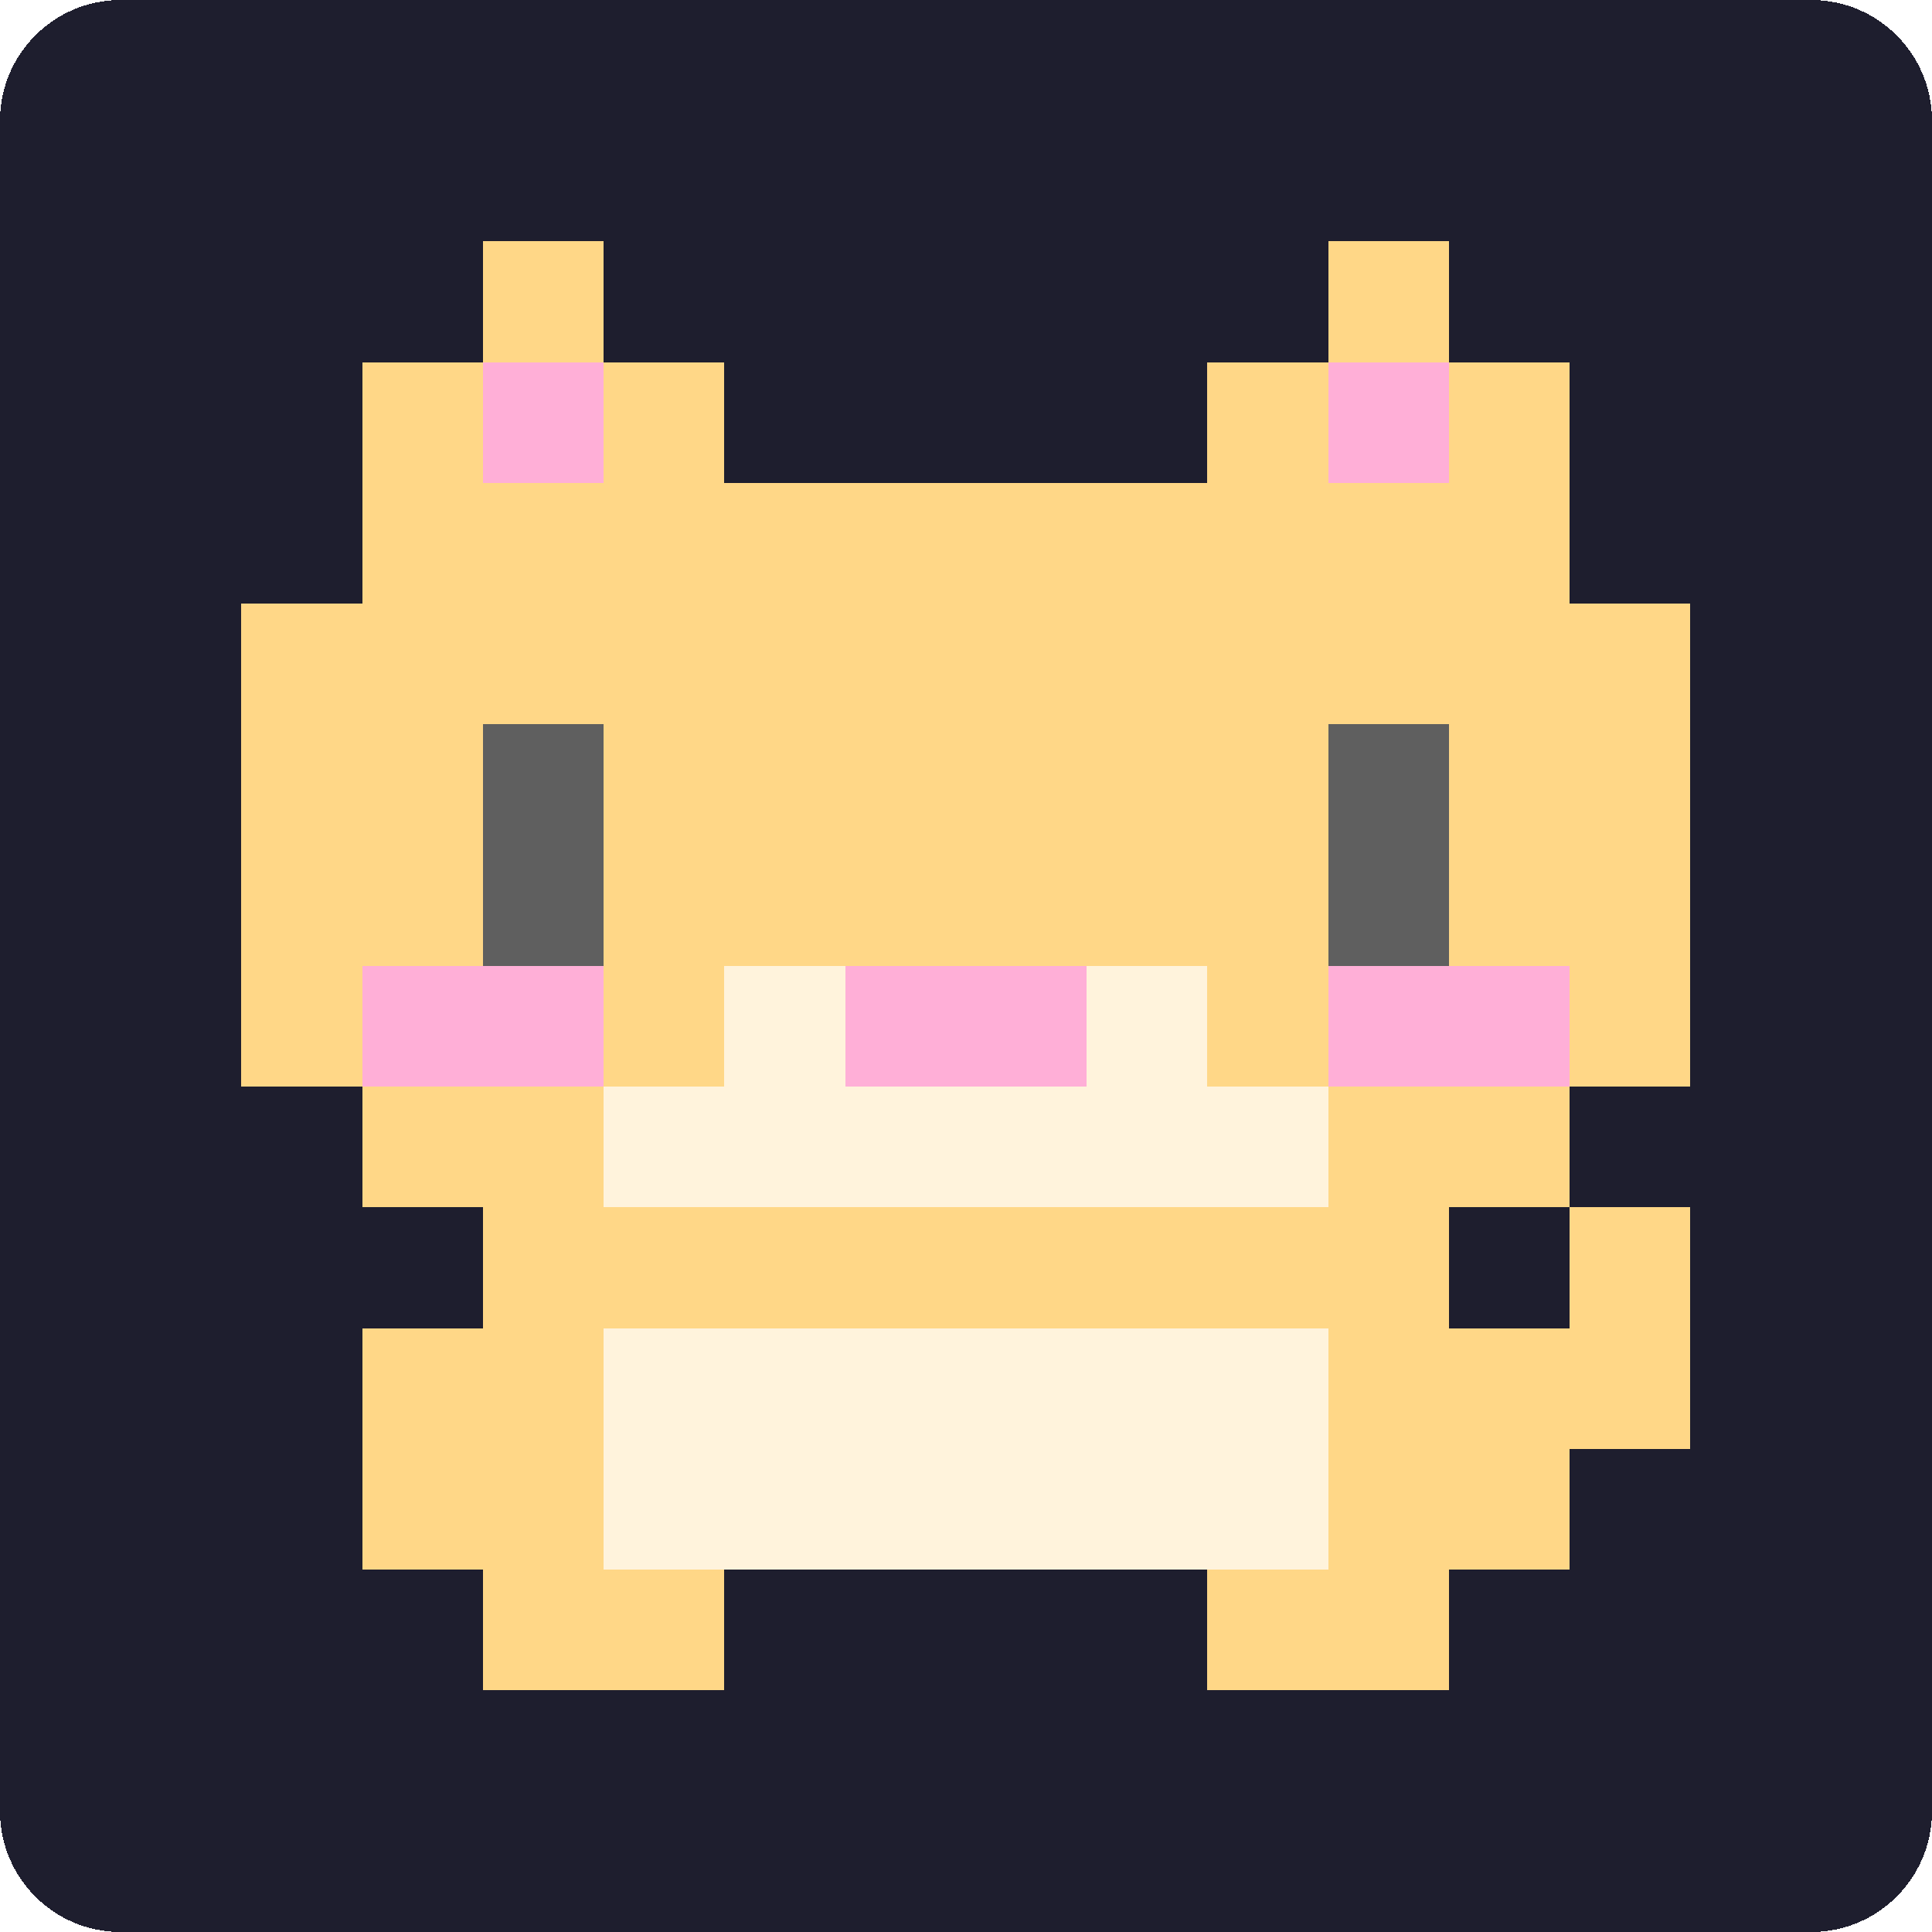
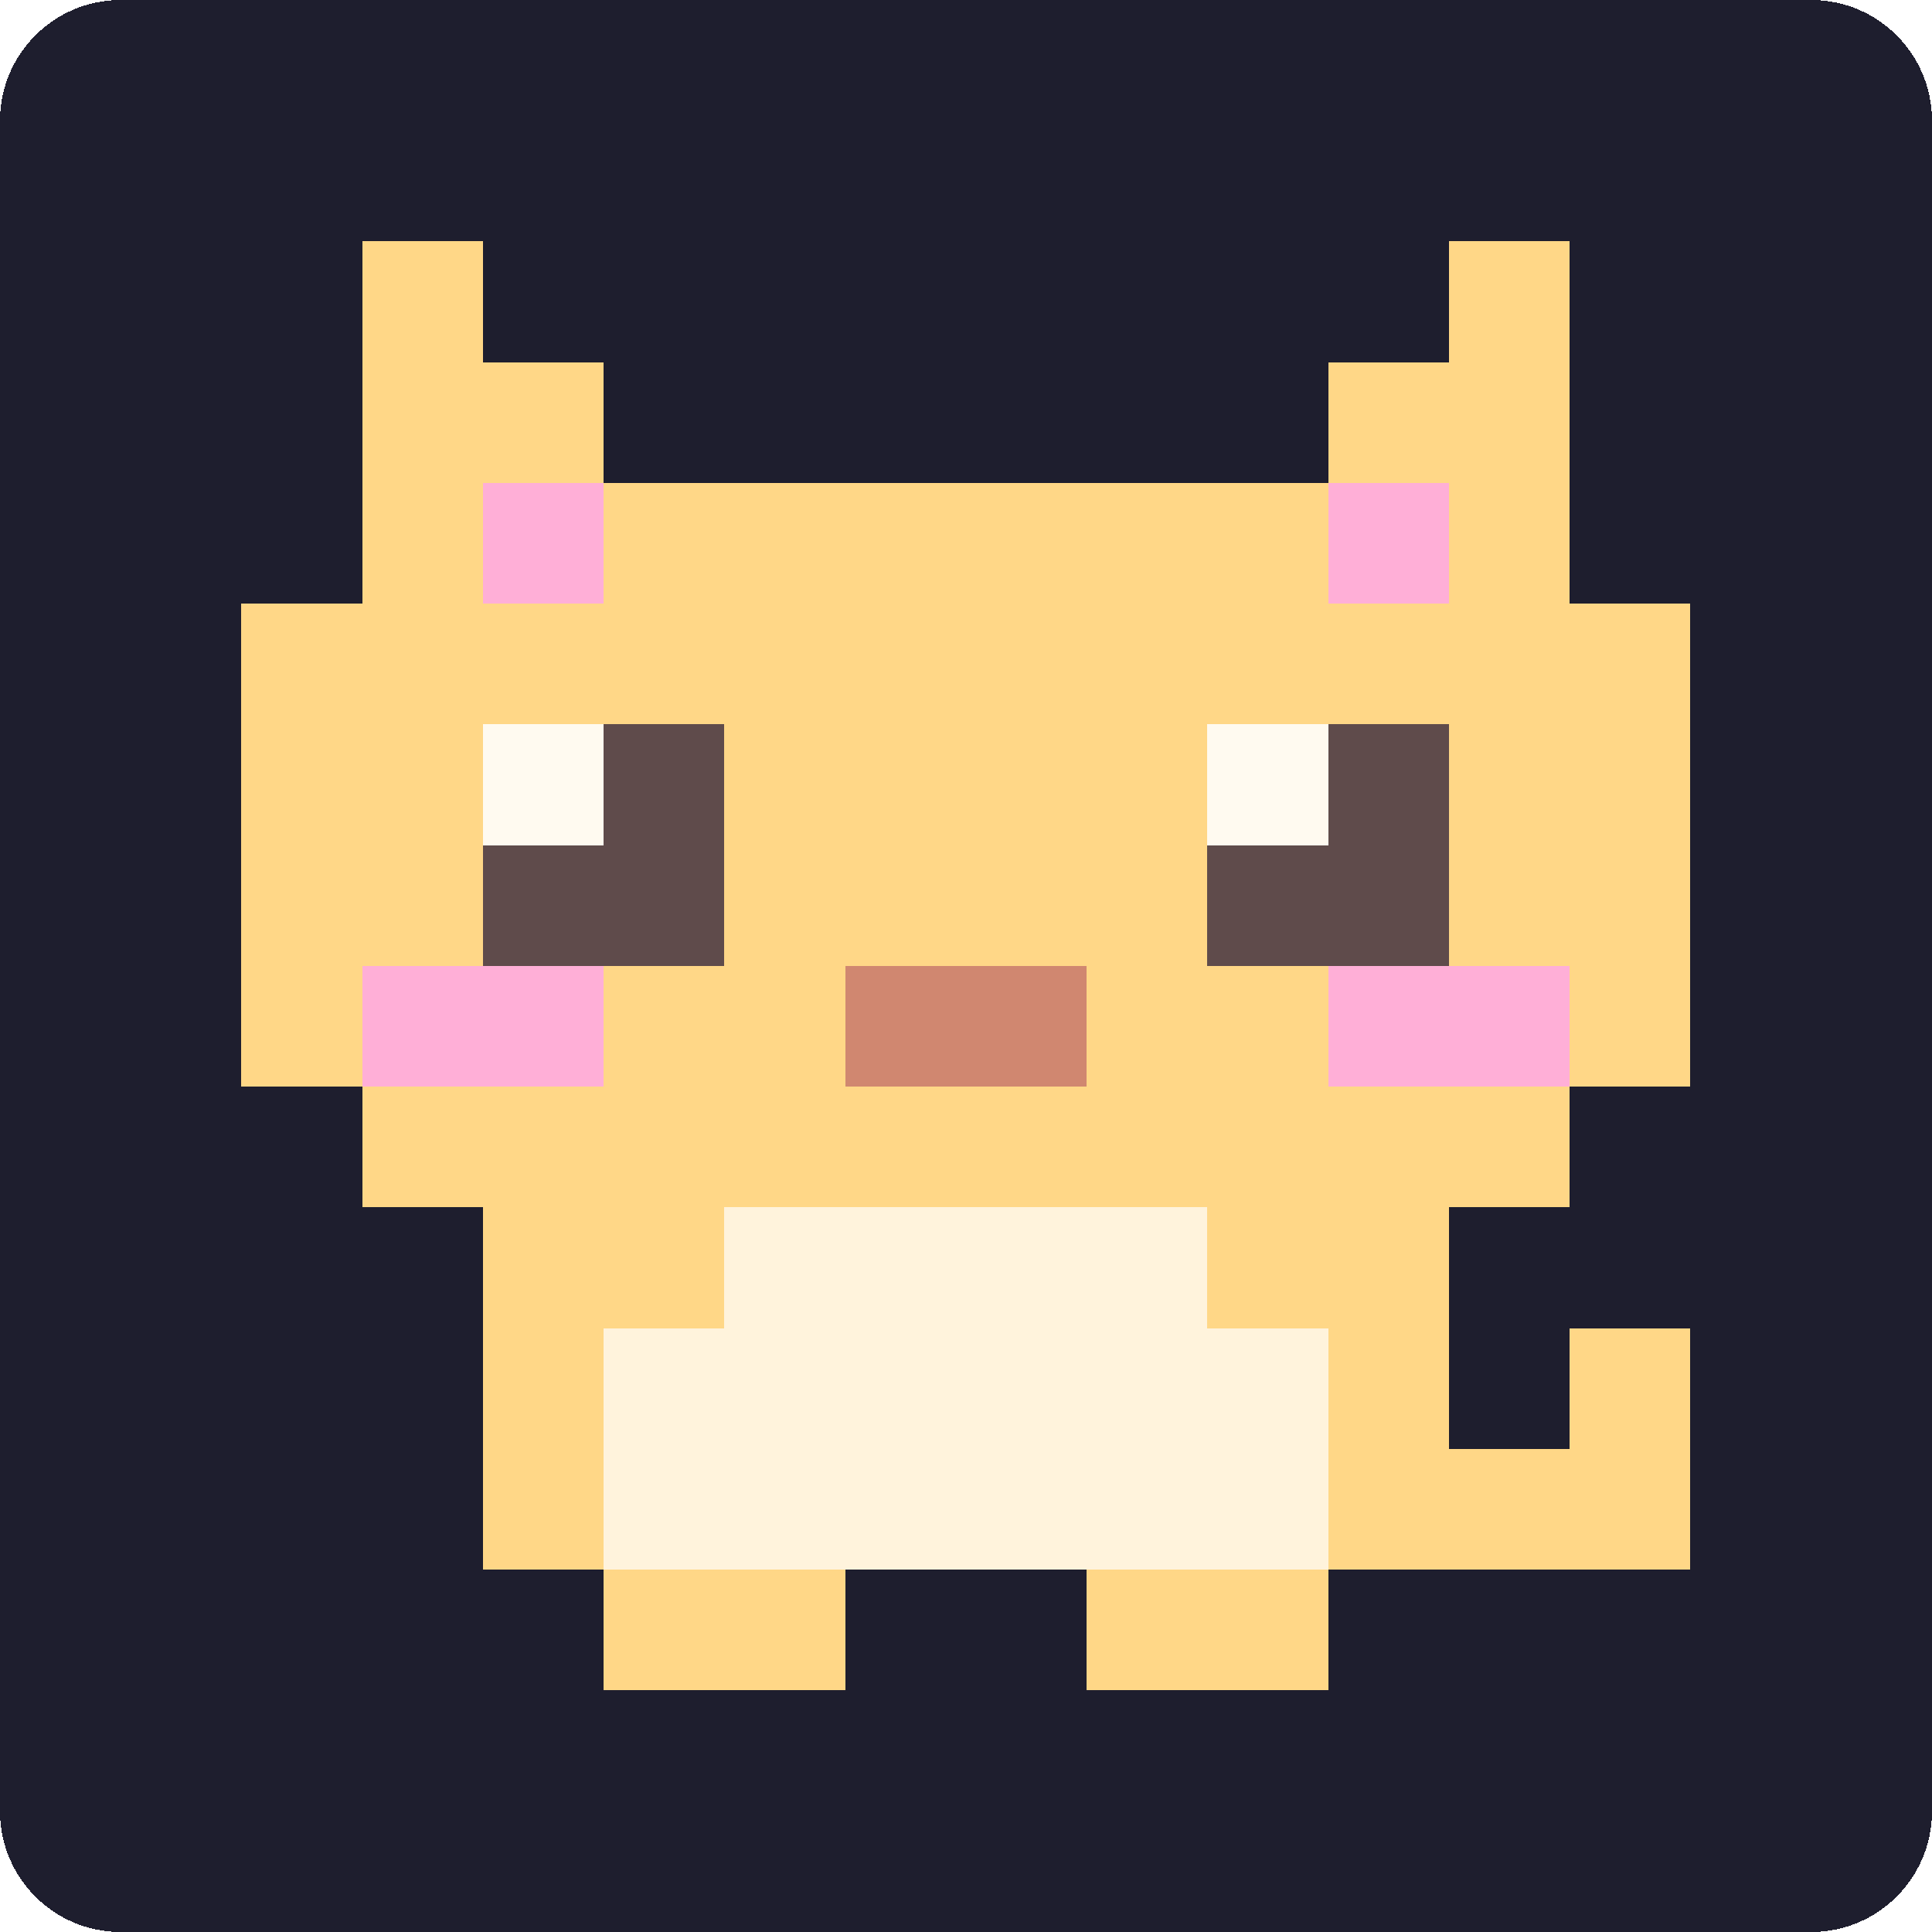
<svg xmlns="http://www.w3.org/2000/svg" width="256" height="256" viewBox="0 0 256 256" shape-rendering="crispEdges" role="img" aria-label="cat">
  <rect width="256" height="256" rx="16" fill="#1e1e2e" />
-   <rect x="64" y="32" width="16" height="16" fill="#ffd787" />
-   <rect x="176" y="32" width="16" height="16" fill="#ffd787" />
+   <rect x="48" y="32" width="16" height="16" fill="#ffd787" />
+   <rect x="192" y="32" width="16" height="16" fill="#ffd787" />
  <rect x="48" y="48" width="16" height="16" fill="#ffd787" />
-   <rect x="64" y="48" width="16" height="16" fill="#ffafd7" />
-   <rect x="80" y="48" width="16" height="16" fill="#ffd787" />
-   <rect x="160" y="48" width="16" height="16" fill="#ffd787" />
-   <rect x="176" y="48" width="16" height="16" fill="#ffafd7" />
+   <rect x="64" y="48" width="16" height="16" fill="#ffd787" />
+   <rect x="176" y="48" width="16" height="16" fill="#ffd787" />
  <rect x="192" y="48" width="16" height="16" fill="#ffd787" />
  <rect x="48" y="64" width="16" height="16" fill="#ffd787" />
-   <rect x="64" y="64" width="16" height="16" fill="#ffd787" />
+   <rect x="64" y="64" width="16" height="16" fill="#ffafd7" />
  <rect x="80" y="64" width="16" height="16" fill="#ffd787" />
  <rect x="96" y="64" width="16" height="16" fill="#ffd787" />
  <rect x="112" y="64" width="16" height="16" fill="#ffd787" />
  <rect x="128" y="64" width="16" height="16" fill="#ffd787" />
  <rect x="144" y="64" width="16" height="16" fill="#ffd787" />
  <rect x="160" y="64" width="16" height="16" fill="#ffd787" />
-   <rect x="176" y="64" width="16" height="16" fill="#ffd787" />
+   <rect x="176" y="64" width="16" height="16" fill="#ffafd7" />
  <rect x="192" y="64" width="16" height="16" fill="#ffd787" />
  <rect x="32" y="80" width="16" height="16" fill="#ffd787" />
  <rect x="48" y="80" width="16" height="16" fill="#ffd787" />
  <rect x="64" y="80" width="16" height="16" fill="#ffd787" />
  <rect x="80" y="80" width="16" height="16" fill="#ffd787" />
  <rect x="96" y="80" width="16" height="16" fill="#ffd787" />
  <rect x="112" y="80" width="16" height="16" fill="#ffd787" />
  <rect x="128" y="80" width="16" height="16" fill="#ffd787" />
  <rect x="144" y="80" width="16" height="16" fill="#ffd787" />
  <rect x="160" y="80" width="16" height="16" fill="#ffd787" />
  <rect x="176" y="80" width="16" height="16" fill="#ffd787" />
  <rect x="192" y="80" width="16" height="16" fill="#ffd787" />
  <rect x="208" y="80" width="16" height="16" fill="#ffd787" />
  <rect x="32" y="96" width="16" height="16" fill="#ffd787" />
  <rect x="48" y="96" width="16" height="16" fill="#ffd787" />
-   <rect x="64" y="96" width="16" height="16" fill="#5f5f5f" />
-   <rect x="80" y="96" width="16" height="16" fill="#ffd787" />
+   <rect x="64" y="96" width="16" height="16" fill="#fffaf0" />
+   <rect x="80" y="96" width="16" height="16" fill="#5f4b4b" />
  <rect x="96" y="96" width="16" height="16" fill="#ffd787" />
  <rect x="112" y="96" width="16" height="16" fill="#ffd787" />
  <rect x="128" y="96" width="16" height="16" fill="#ffd787" />
  <rect x="144" y="96" width="16" height="16" fill="#ffd787" />
-   <rect x="160" y="96" width="16" height="16" fill="#ffd787" />
-   <rect x="176" y="96" width="16" height="16" fill="#5f5f5f" />
+   <rect x="160" y="96" width="16" height="16" fill="#fffaf0" />
+   <rect x="176" y="96" width="16" height="16" fill="#5f4b4b" />
  <rect x="192" y="96" width="16" height="16" fill="#ffd787" />
  <rect x="208" y="96" width="16" height="16" fill="#ffd787" />
  <rect x="32" y="112" width="16" height="16" fill="#ffd787" />
  <rect x="48" y="112" width="16" height="16" fill="#ffd787" />
-   <rect x="64" y="112" width="16" height="16" fill="#5f5f5f" />
-   <rect x="80" y="112" width="16" height="16" fill="#ffd787" />
+   <rect x="64" y="112" width="16" height="16" fill="#5f4b4b" />
+   <rect x="80" y="112" width="16" height="16" fill="#5f4b4b" />
  <rect x="96" y="112" width="16" height="16" fill="#ffd787" />
  <rect x="112" y="112" width="16" height="16" fill="#ffd787" />
  <rect x="128" y="112" width="16" height="16" fill="#ffd787" />
  <rect x="144" y="112" width="16" height="16" fill="#ffd787" />
-   <rect x="160" y="112" width="16" height="16" fill="#ffd787" />
-   <rect x="176" y="112" width="16" height="16" fill="#5f5f5f" />
+   <rect x="160" y="112" width="16" height="16" fill="#5f4b4b" />
+   <rect x="176" y="112" width="16" height="16" fill="#5f4b4b" />
  <rect x="192" y="112" width="16" height="16" fill="#ffd787" />
  <rect x="208" y="112" width="16" height="16" fill="#ffd787" />
  <rect x="32" y="128" width="16" height="16" fill="#ffd787" />
  <rect x="48" y="128" width="16" height="16" fill="#ffafd7" />
  <rect x="64" y="128" width="16" height="16" fill="#ffafd7" />
  <rect x="80" y="128" width="16" height="16" fill="#ffd787" />
-   <rect x="96" y="128" width="16" height="16" fill="#fff3dc" />
-   <rect x="112" y="128" width="16" height="16" fill="#ffafd7" />
-   <rect x="128" y="128" width="16" height="16" fill="#ffafd7" />
-   <rect x="144" y="128" width="16" height="16" fill="#fff3dc" />
+   <rect x="96" y="128" width="16" height="16" fill="#ffd787" />
+   <rect x="112" y="128" width="16" height="16" fill="#d08770" />
+   <rect x="128" y="128" width="16" height="16" fill="#d08770" />
+   <rect x="144" y="128" width="16" height="16" fill="#ffd787" />
  <rect x="160" y="128" width="16" height="16" fill="#ffd787" />
  <rect x="176" y="128" width="16" height="16" fill="#ffafd7" />
  <rect x="192" y="128" width="16" height="16" fill="#ffafd7" />
  <rect x="208" y="128" width="16" height="16" fill="#ffd787" />
  <rect x="48" y="144" width="16" height="16" fill="#ffd787" />
  <rect x="64" y="144" width="16" height="16" fill="#ffd787" />
-   <rect x="80" y="144" width="16" height="16" fill="#fff3dc" />
-   <rect x="96" y="144" width="16" height="16" fill="#fff3dc" />
-   <rect x="112" y="144" width="16" height="16" fill="#fff3dc" />
-   <rect x="128" y="144" width="16" height="16" fill="#fff3dc" />
-   <rect x="144" y="144" width="16" height="16" fill="#fff3dc" />
-   <rect x="160" y="144" width="16" height="16" fill="#fff3dc" />
+   <rect x="80" y="144" width="16" height="16" fill="#ffd787" />
+   <rect x="96" y="144" width="16" height="16" fill="#ffd787" />
+   <rect x="112" y="144" width="16" height="16" fill="#ffd787" />
+   <rect x="128" y="144" width="16" height="16" fill="#ffd787" />
+   <rect x="144" y="144" width="16" height="16" fill="#ffd787" />
+   <rect x="160" y="144" width="16" height="16" fill="#ffd787" />
  <rect x="176" y="144" width="16" height="16" fill="#ffd787" />
  <rect x="192" y="144" width="16" height="16" fill="#ffd787" />
  <rect x="64" y="160" width="16" height="16" fill="#ffd787" />
  <rect x="80" y="160" width="16" height="16" fill="#ffd787" />
-   <rect x="96" y="160" width="16" height="16" fill="#ffd787" />
-   <rect x="112" y="160" width="16" height="16" fill="#ffd787" />
-   <rect x="128" y="160" width="16" height="16" fill="#ffd787" />
-   <rect x="144" y="160" width="16" height="16" fill="#ffd787" />
+   <rect x="96" y="160" width="16" height="16" fill="#fff3dc" />
+   <rect x="112" y="160" width="16" height="16" fill="#fff3dc" />
+   <rect x="128" y="160" width="16" height="16" fill="#fff3dc" />
+   <rect x="144" y="160" width="16" height="16" fill="#fff3dc" />
  <rect x="160" y="160" width="16" height="16" fill="#ffd787" />
  <rect x="176" y="160" width="16" height="16" fill="#ffd787" />
-   <rect x="208" y="160" width="16" height="16" fill="#ffd787" />
-   <rect x="48" y="176" width="16" height="16" fill="#ffd787" />
  <rect x="64" y="176" width="16" height="16" fill="#ffd787" />
  <rect x="80" y="176" width="16" height="16" fill="#fff3dc" />
  <rect x="96" y="176" width="16" height="16" fill="#fff3dc" />
  <rect x="112" y="176" width="16" height="16" fill="#fff3dc" />
  <rect x="128" y="176" width="16" height="16" fill="#fff3dc" />
  <rect x="144" y="176" width="16" height="16" fill="#fff3dc" />
  <rect x="160" y="176" width="16" height="16" fill="#fff3dc" />
  <rect x="176" y="176" width="16" height="16" fill="#ffd787" />
-   <rect x="192" y="176" width="16" height="16" fill="#ffd787" />
  <rect x="208" y="176" width="16" height="16" fill="#ffd787" />
-   <rect x="48" y="192" width="16" height="16" fill="#ffd787" />
  <rect x="64" y="192" width="16" height="16" fill="#ffd787" />
  <rect x="80" y="192" width="16" height="16" fill="#fff3dc" />
  <rect x="96" y="192" width="16" height="16" fill="#fff3dc" />
  <rect x="112" y="192" width="16" height="16" fill="#fff3dc" />
  <rect x="128" y="192" width="16" height="16" fill="#fff3dc" />
  <rect x="144" y="192" width="16" height="16" fill="#fff3dc" />
  <rect x="160" y="192" width="16" height="16" fill="#fff3dc" />
  <rect x="176" y="192" width="16" height="16" fill="#ffd787" />
  <rect x="192" y="192" width="16" height="16" fill="#ffd787" />
-   <rect x="64" y="208" width="16" height="16" fill="#ffd787" />
+   <rect x="208" y="192" width="16" height="16" fill="#ffd787" />
  <rect x="80" y="208" width="16" height="16" fill="#ffd787" />
+   <rect x="96" y="208" width="16" height="16" fill="#ffd787" />
+   <rect x="144" y="208" width="16" height="16" fill="#ffd787" />
  <rect x="160" y="208" width="16" height="16" fill="#ffd787" />
-   <rect x="176" y="208" width="16" height="16" fill="#ffd787" />
</svg>
